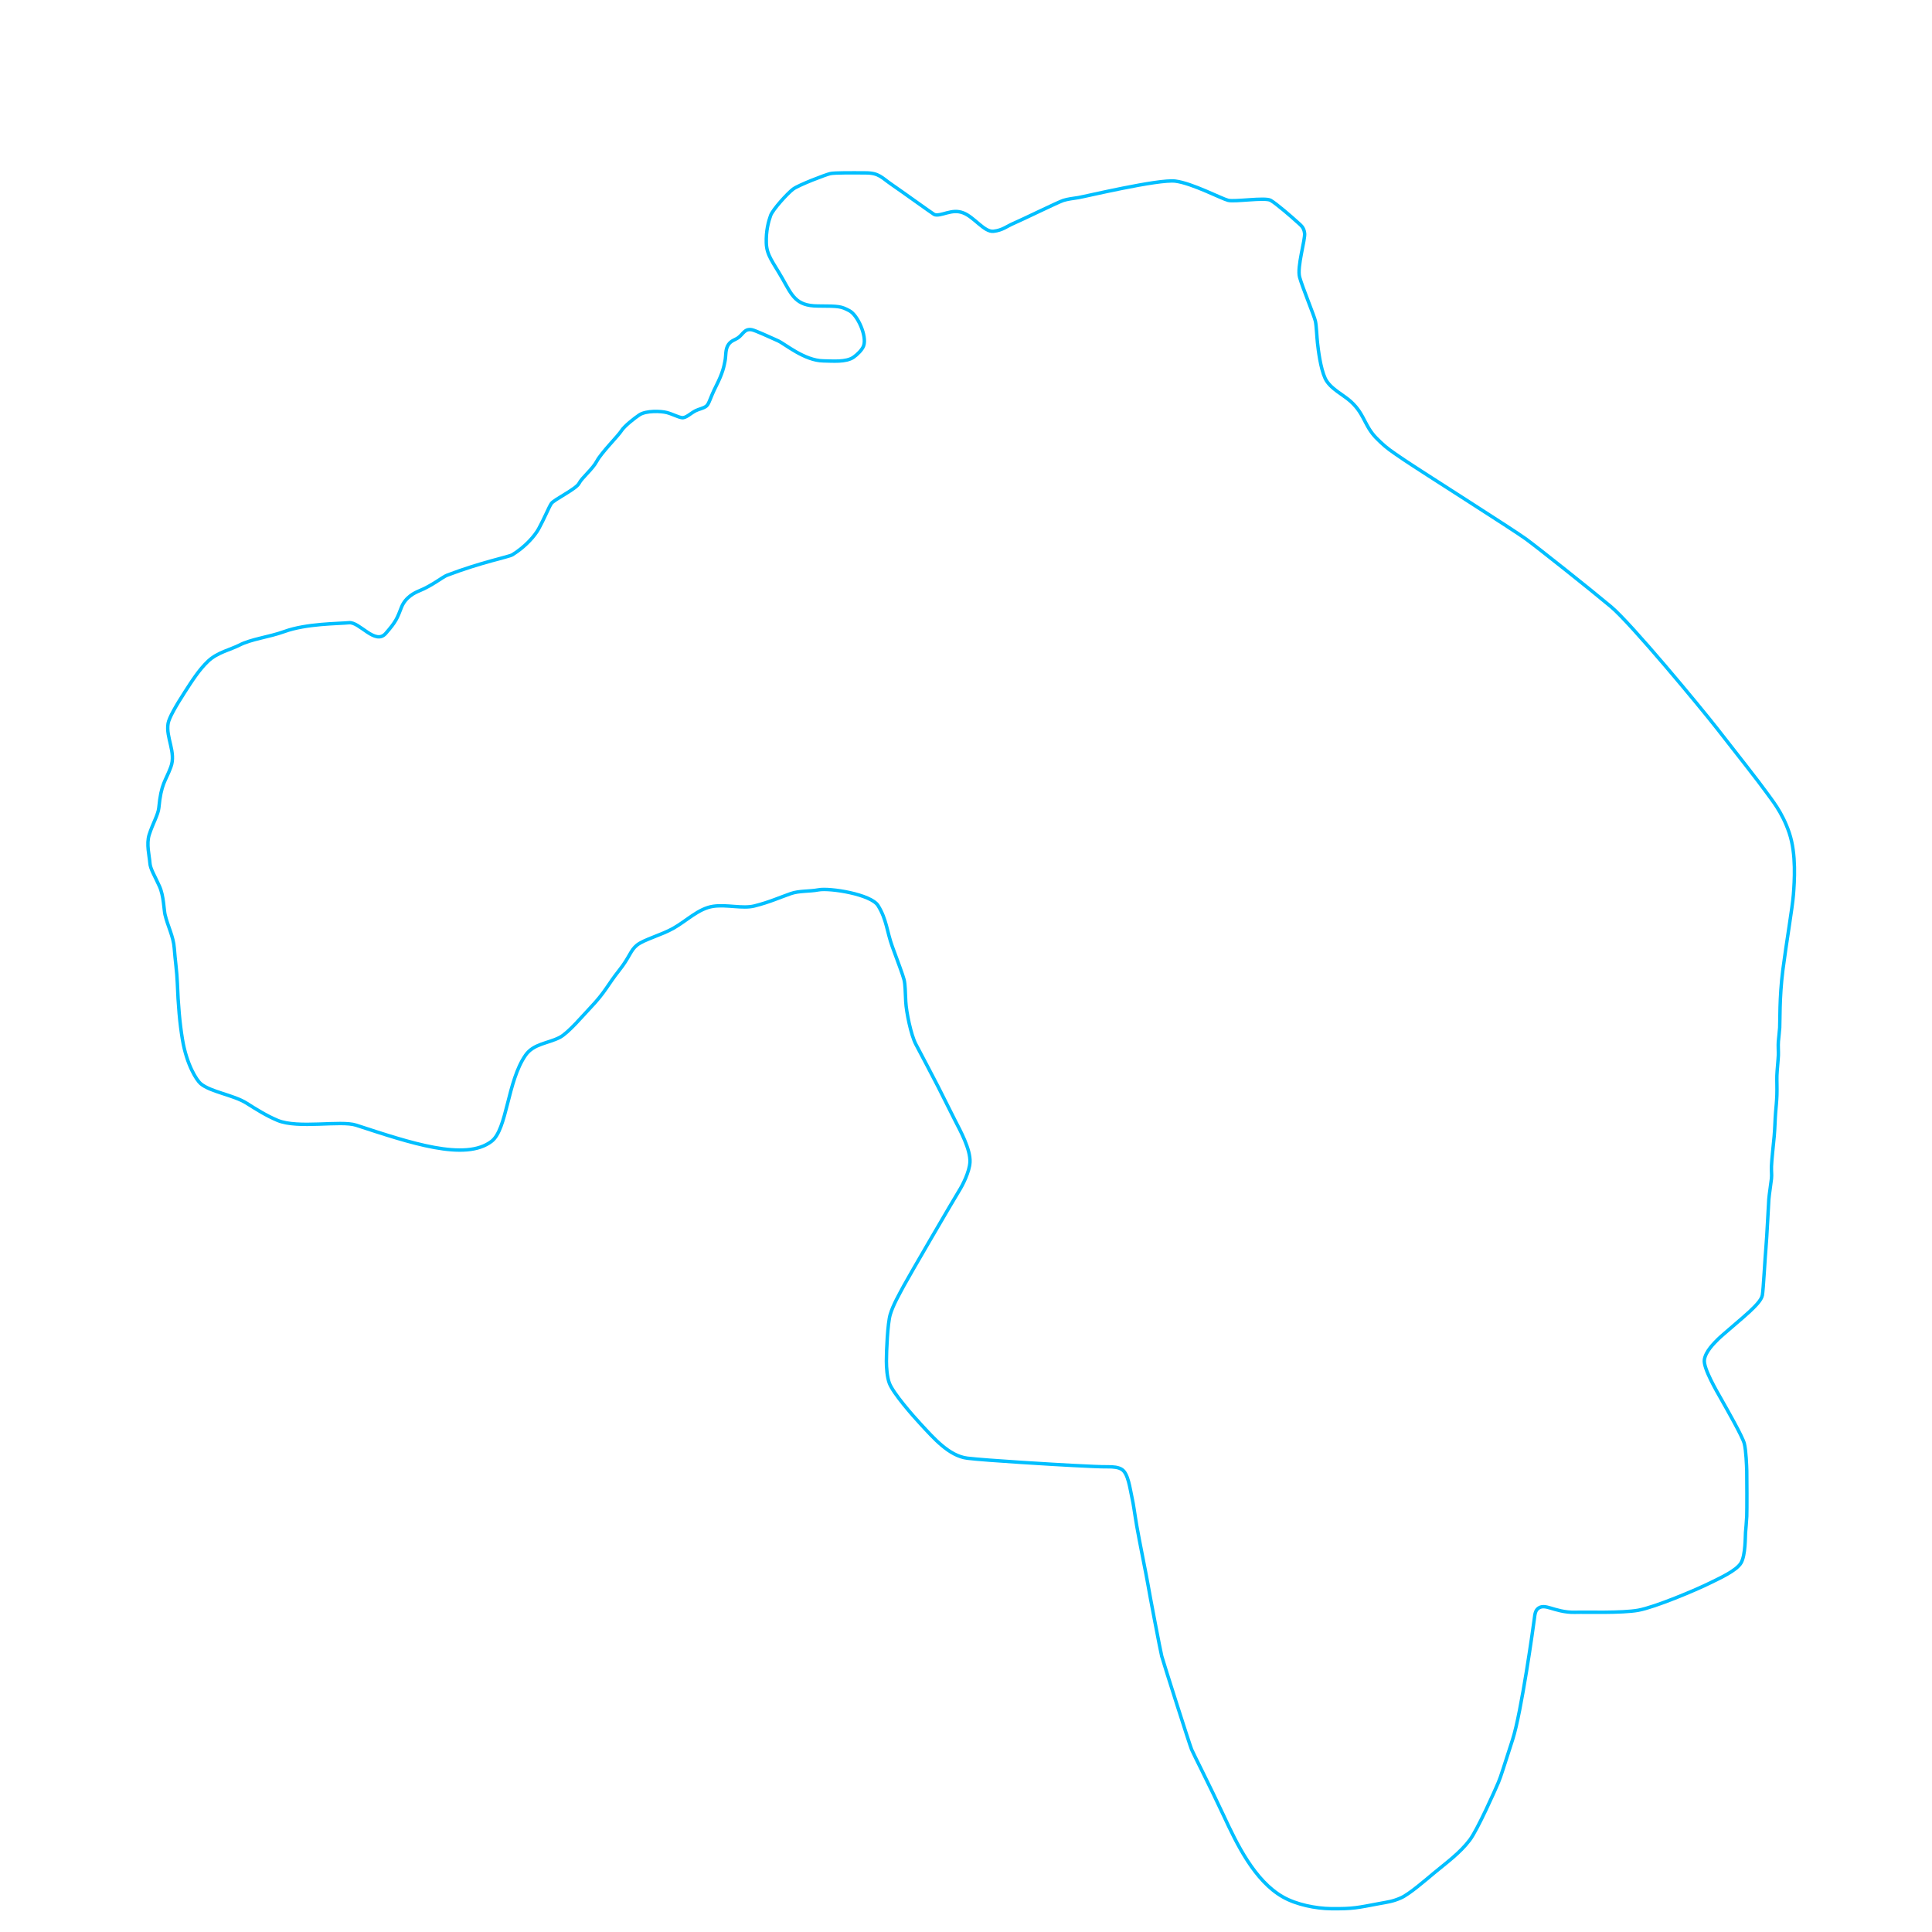
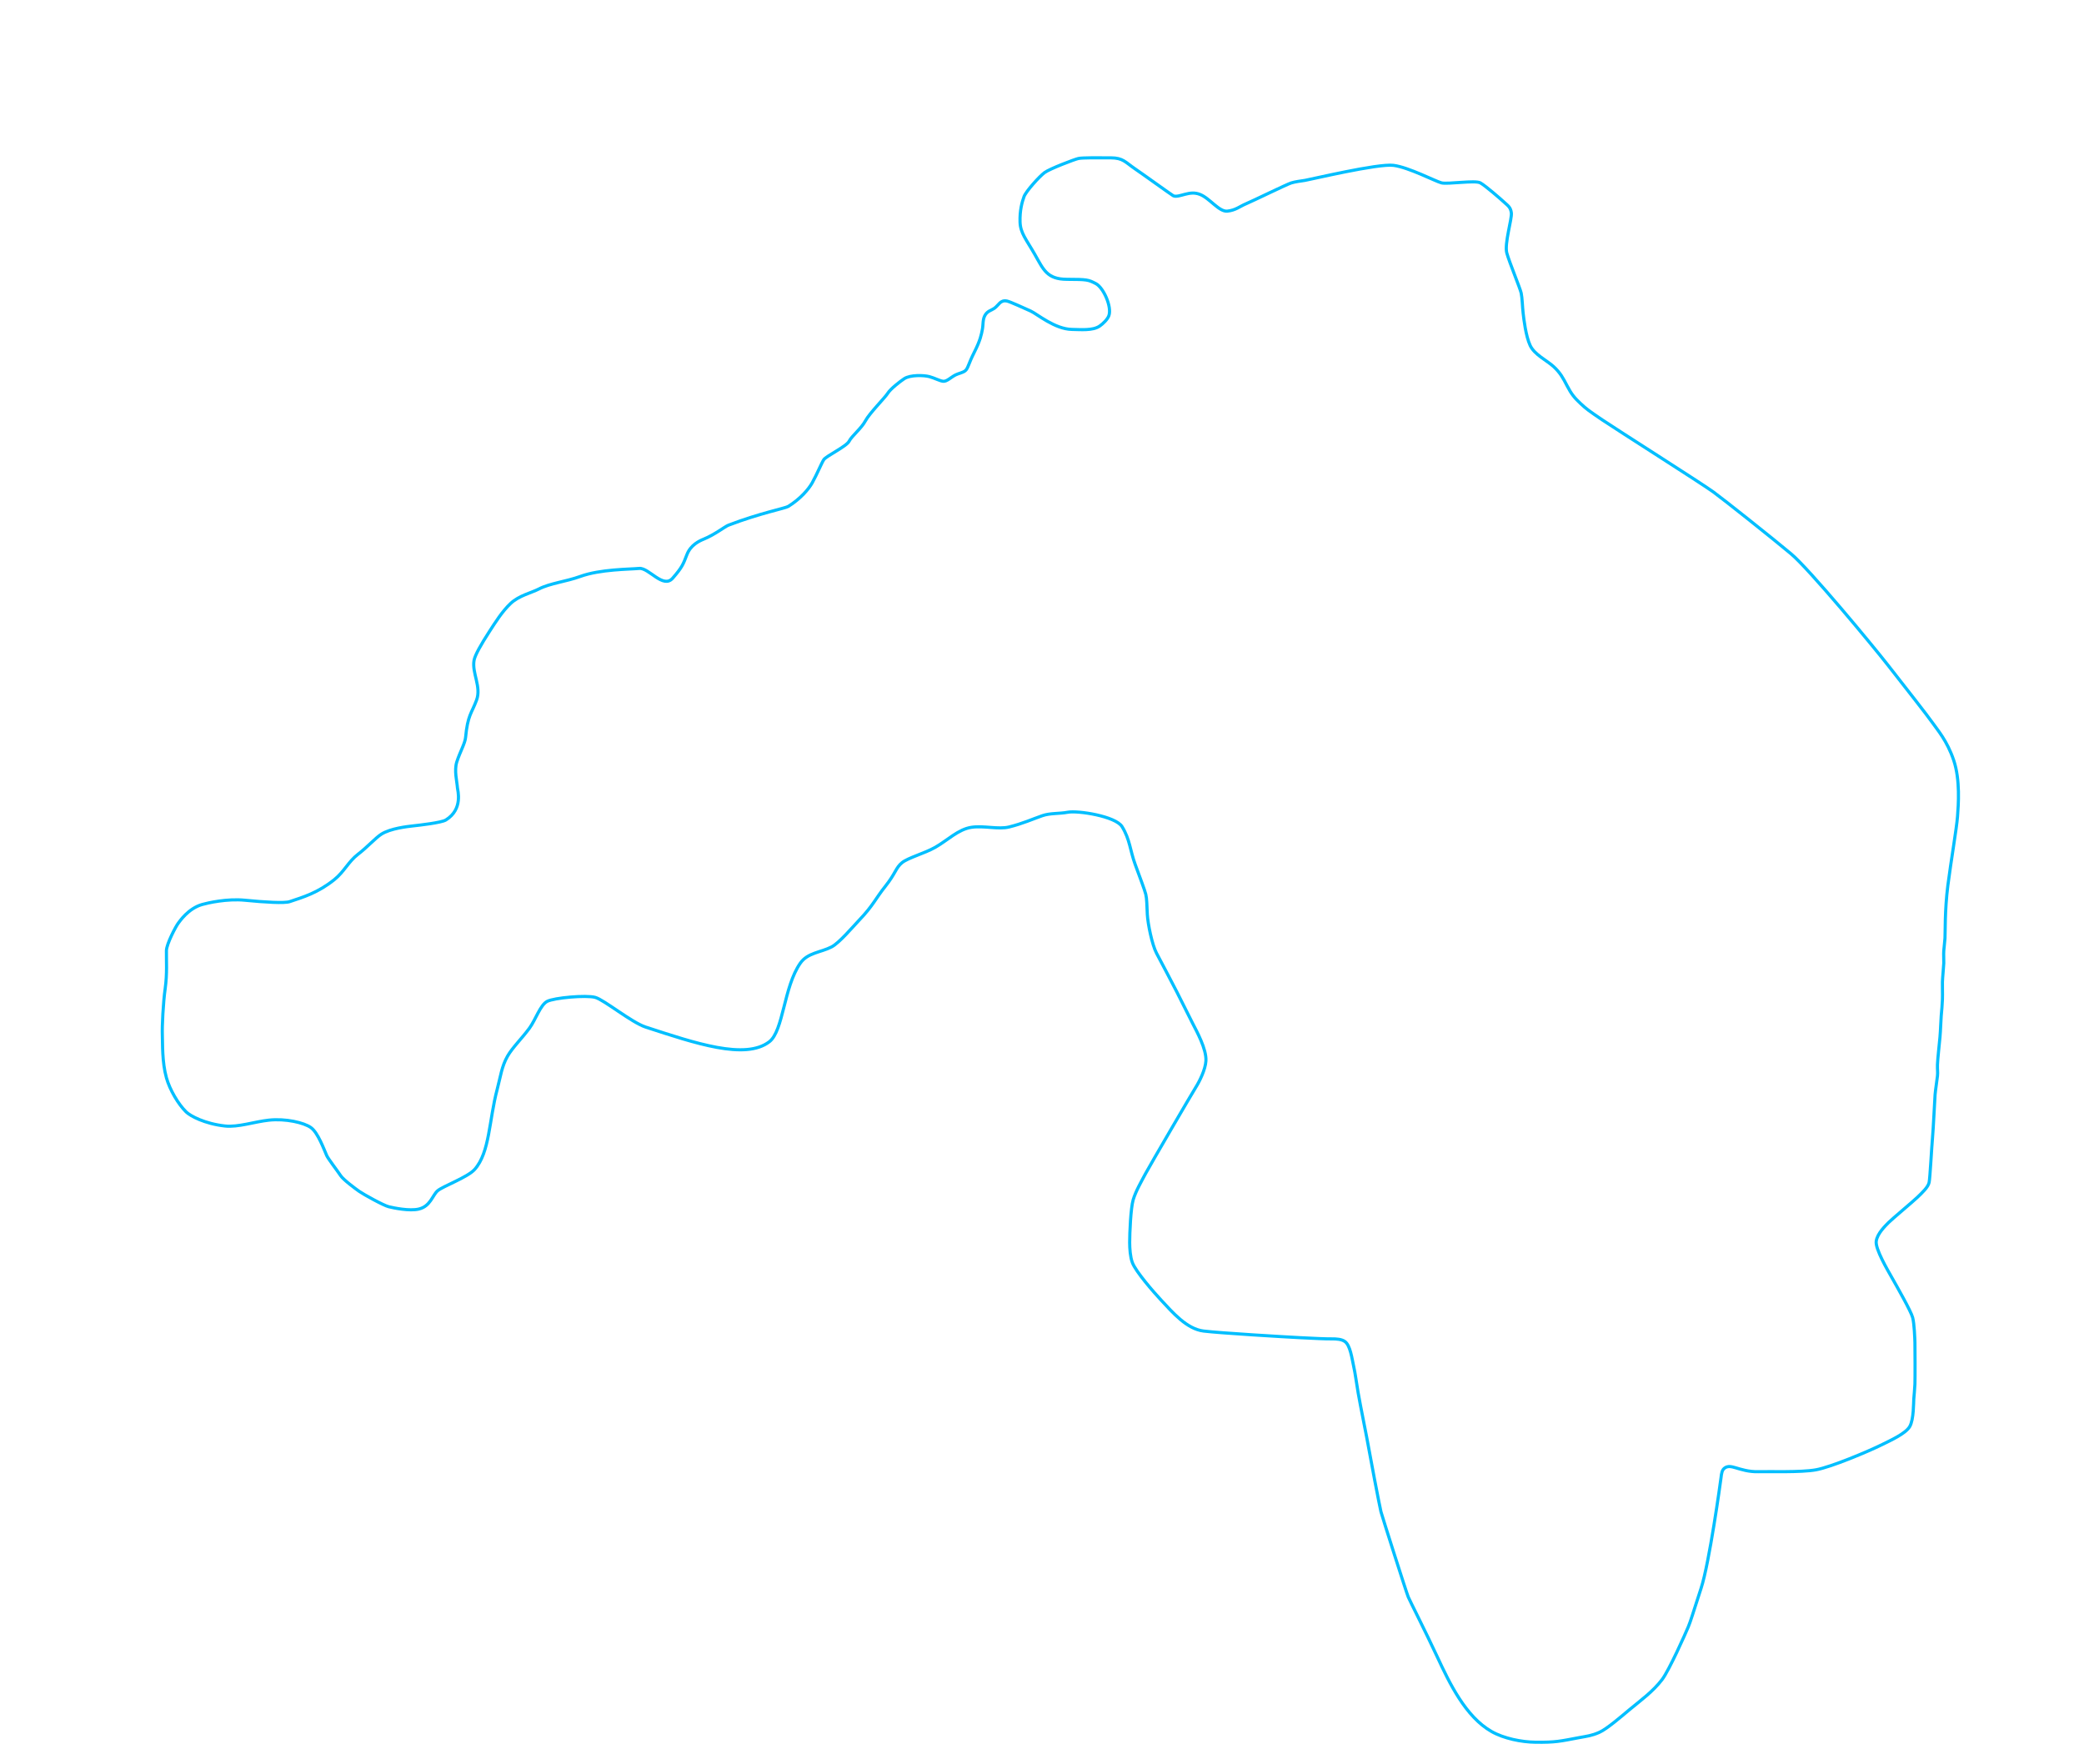
- <svg xmlns="http://www.w3.org/2000/svg" width="19.556in" height="19.556in" viewBox="0 0 1408 1408">
-   <path id="Imported Path" fill="none" stroke="deepskyblue" stroke-width="2.5" d="M 605.00,126.53            C 608.15,125.80 621.30,125.95 631.00,126.00              640.70,126.05 642.50,129.45 650.00,134.58              657.50,139.71 678.75,155.05 680.72,156.22              682.69,157.39 686.95,155.95 690.00,155.15              694.25,154.05 697.77,153.54 702.00,155.15              709.94,158.15 717.30,169.25 724.00,168.55              730.70,167.85 733.95,164.73 739.00,162.64              744.05,160.55 771.60,147.06 775.00,146.04              778.40,145.02 781.75,144.65 786.00,143.99              790.25,143.33 844.36,130.40 856.66,132.00              868.94,133.60 890.10,144.75 895.00,145.99              899.90,147.23 921.90,143.68 926.00,145.99              930.10,148.30 942.00,158.64 945.00,161.42              948.00,164.20 950.20,165.40 950.77,170.00              951.34,174.60 945.10,194.60 947.13,202.00              949.16,209.40 957.80,230.20 958.62,234.00              959.44,237.80 959.60,245.00 960.17,250.00              960.74,255.00 962.30,268.30 965.75,275.75              969.20,283.20 979.20,287.76 984.55,292.73              989.90,297.70 992.00,301.70 995.36,308.18              998.72,314.66 1001.20,317.65 1006.00,322.15              1010.80,326.65 1012.80,328.05 1023.45,335.27              1034.10,342.49 1103.20,386.30 1112.00,392.74              1120.80,399.18 1159.20,429.68 1174.00,442.09              1188.80,454.50 1238.84,514.95 1251.42,531.00              1264.00,547.06 1283.06,571.35 1287.00,577.00              1290.94,582.66 1298.69,591.35 1303.97,607.00              1309.25,622.66 1307.71,642.62 1307.00,652.00              1306.29,661.39 1301.86,687.03 1299.29,707.00              1296.73,726.99 1297.27,745.10 1297.00,749.00              1296.73,752.91 1296.29,755.86 1296.04,759.00              1295.79,762.15 1296.14,766.11 1296.04,769.00              1295.94,771.90 1295.06,780.44 1294.96,784.00              1294.86,787.57 1295.13,793.09 1294.96,798.00              1294.79,802.91 1294.40,806.19 1294.00,811.00              1293.60,815.83 1293.53,822.19 1293.00,828.00              1292.47,833.83 1291.13,845.67 1291.00,850.00              1290.87,854.33 1291.34,855.64 1291.00,859.00              1290.66,862.37 1289.38,870.26 1289.09,874.00              1288.80,877.75 1287.64,902.26 1287.00,909.00              1286.36,915.75 1285.10,940.20 1284.35,944.00              1283.60,947.81 1278.60,952.45 1275.00,955.91              1271.40,959.38 1254.75,973.25 1252.00,976.04              1249.25,978.83 1242.95,984.86 1242.10,991.00              1241.25,997.15 1251.22,1014.07 1254.58,1020.00              1258.43,1026.83 1269.91,1046.91 1271.21,1052.00              1272.51,1057.09 1272.90,1068.49 1273.00,1072.00              1273.10,1075.52 1273.18,1101.01 1273.00,1105.00              1272.82,1109.00 1272.30,1114.40 1272.09,1117.00              1271.88,1119.61 1272.14,1133.29 1268.86,1138.96              1265.58,1144.64 1253.16,1150.19 1247.00,1153.26              1235.54,1158.96 1206.11,1171.28 1194.00,1173.50              1181.89,1175.71 1155.55,1174.75 1148.00,1175.00              1140.45,1175.26 1133.60,1172.99 1130.00,1171.92              1126.40,1170.85 1123.75,1170.31 1121.31,1171.92              1118.87,1173.55 1118.60,1176.31 1118.15,1180.00              1117.70,1183.70 1108.80,1248.00 1102.28,1268.00              1095.76,1288.01 1094.00,1294.20 1091.99,1299.00              1089.98,1303.81 1076.87,1333.39 1071.10,1341.00              1063.89,1350.52 1054.10,1357.52 1045.00,1365.08              1039.32,1369.80 1027.11,1380.44 1021.00,1383.12              1014.85,1385.84 1011.30,1386.14 1005.00,1387.32              989.44,1390.23 986.33,1391.20 970.00,1391.00              958.86,1390.88 944.73,1388.02 935.00,1382.48              914.20,1370.67 901.34,1343.76 891.69,1323.00              882.04,1302.26 869.82,1278.33 868.42,1275.00              867.02,1271.68 847.60,1210.65 846.65,1207.00              845.70,1203.35 837.55,1160.55 836.65,1155.00              835.75,1149.46 830.11,1121.82 828.43,1112.00              826.75,1102.19 826.27,1097.28 824.88,1091.00              823.49,1084.73 822.20,1074.00 817.73,1070.99              815.19,1069.27 811.46,1068.91 807.00,1068.96              802.54,1069.02 793.46,1068.59 782.00,1068.00              770.54,1067.43 718.40,1064.35 705.00,1062.71              691.60,1061.07 680.42,1048.02 671.09,1038.00              665.37,1031.87 650.84,1015.31 648.13,1008.00              646.45,1003.48 646.01,996.83 646.00,992.00              645.99,984.55 646.85,964.56 648.78,958.00              650.83,951.04 655.43,943.15 658.69,937.00              661.95,930.85 696.10,872.35 698.86,868.00              701.62,863.66 706.51,853.95 706.89,847.00              707.42,837.61 699.50,823.35 696.25,817.00              693.00,810.65 687.55,799.55 683.69,792.00              679.83,784.46 670.95,767.65 667.43,761.00              663.91,754.35 660.48,737.51 660.09,730.00              659.70,722.50 659.75,717.60 658.86,714.00              657.97,710.40 654.40,701.11 650.35,690.00              646.30,678.91 646.26,670.29 639.93,660.00              634.80,651.67 604.69,646.95 596.50,648.50              589.74,649.78 582.55,649.06 576.25,651.25              568.45,653.96 560.64,657.54 549.75,660.25              541.15,662.39 529.65,659.04 519.75,660.50              509.11,662.07 500.77,670.81 490.75,676.50              482.16,681.37 469.25,684.75 464.25,688.75              459.25,692.75 459.13,697.31 451.00,707.50              443.01,717.51 441.25,722.92 430.00,734.67              425.26,739.62 414.22,752.76 408.00,756.00              399.47,760.45 388.88,760.55 383.00,769.00              369.69,788.12 369.60,823.03 358.25,831.75              339.07,846.49 299.04,832.90 259.50,820.00              248.34,816.36 217.20,822.77 202.25,816.50              194.14,813.10 186.76,808.45 179.75,804.00              170.23,797.96 153.47,795.85 146.25,789.75              143.35,787.30 136.08,776.09 133.00,757.75              130.99,745.82 129.80,731.88 129.25,716.50              128.95,708.20 127.63,699.80 127.00,691.00              126.38,682.36 122.26,675.06 120.25,666.50              119.45,663.09 119.35,652.87 116.25,646.00              112.65,638.00 109.54,633.24 109.25,629.00              108.90,623.84 106.51,615.20 108.75,608.25              111.39,600.06 115.29,593.60 115.75,588.75              117.46,570.80 120.50,569.75 124.50,559.00              128.50,548.25 120.75,537.50 122.50,527.25              123.21,523.11 128.19,514.40 134.75,504.25              139.60,496.75 145.01,488.09 151.75,481.75              158.45,475.45 168.29,473.34 174.25,470.25              183.13,465.65 195.97,464.35 207.25,460.25              223.32,454.40 246.70,454.57 254.36,453.82              262.02,453.07 273.45,470.36 281.09,461.64              288.73,452.91 289.50,450.50 292.50,442.75              295.50,435.00 302.53,431.81 305.75,430.50              314.87,426.79 322.70,420.41 325.75,419.25              351.34,409.48 370.82,405.92 373.50,404.25              383.14,398.25 389.76,390.45 392.50,385.50              396.51,378.27 399.87,369.91 401.75,367.00              403.63,364.09 419.92,356.41 422.00,352.25              424.08,348.09 431.75,342.10 435.00,336.00              438.25,329.90 450.67,317.47 452.81,314.01              454.95,310.55 462.60,304.58 466.00,302.34              470.89,299.13 481.75,299.54 486.00,300.67              490.25,301.80 494.05,304.00 497.00,304.39              499.95,304.78 503.25,301.18 507.00,299.30              509.38,298.10 512.65,297.62 514.69,296.00              516.94,294.20 517.15,290.70 522.00,281.10              526.85,271.50 527.60,267.00 528.39,263.00              529.18,259.00 528.45,254.65 530.85,251.13              532.90,248.13 535.52,247.82 537.90,246.17              541.59,243.59 542.57,239.29 548.00,240.33              550.48,240.80 562.07,246.15 567.00,248.35              571.93,250.55 586.25,262.83 600.00,263.00              606.60,263.08 616.50,264.13 622.00,260.35              624.61,258.55 628.32,255.03 629.40,252.00              631.92,244.92 625.02,229.53 618.98,226.42              612.94,223.31 612.13,223.05 596.00,223.00              579.87,222.95 577.16,215.20 570.20,203.00              563.24,190.80 558.76,186.11 558.47,177.16              558.18,168.21 560.06,161.30 561.63,157.00              563.20,152.70 573.87,140.90 578.00,137.81              582.13,134.73 601.85,127.26 605.00,126.53 Z" />
+ <svg xmlns="http://www.w3.org/2000/svg" width="23.111in" height="19.556in" viewBox="0 0 1664 1408">
+   <path id="Imported Path" fill="none" stroke="deepskyblue" stroke-width="2.5" d="M 861.00,126.53            C 864.15,125.80 877.30,125.95 887.00,126.00              896.70,126.05 898.50,129.45 906.00,134.58              913.50,139.71 934.75,155.05 936.72,156.22              938.69,157.39 942.95,155.95 946.00,155.15              950.25,154.05 953.77,153.54 958.00,155.15              965.94,158.15 973.30,169.25 980.00,168.55              986.70,167.85 989.95,164.73 995.00,162.64              1000.05,160.55 1027.60,147.06 1031.00,146.04              1034.40,145.02 1037.75,144.65 1042.00,143.99              1046.25,143.33 1100.36,130.40 1112.66,132.00              1124.94,133.60 1146.10,144.75 1151.00,145.99              1155.90,147.23 1177.90,143.68 1182.00,145.99              1186.10,148.30 1198.00,158.64 1201.00,161.42              1204.00,164.20 1206.20,165.40 1206.77,170.00              1207.34,174.60 1201.10,194.60 1203.13,202.00              1205.16,209.40 1213.80,230.20 1214.62,234.00              1215.44,237.80 1215.60,245.00 1216.17,250.00              1216.74,255.00 1218.30,268.30 1221.75,275.75              1225.20,283.20 1235.20,287.76 1240.55,292.73              1245.90,297.70 1248.00,301.70 1251.36,308.18              1254.72,314.66 1257.20,317.65 1262.00,322.15              1266.80,326.65 1268.80,328.05 1279.45,335.27              1290.10,342.49 1359.20,386.30 1368.00,392.74              1376.80,399.18 1415.20,429.68 1430.00,442.09              1444.80,454.50 1494.84,514.95 1507.42,531.00              1520.00,547.06 1539.06,571.35 1543.00,577.00              1546.94,582.66 1554.69,591.35 1559.97,607.00              1565.25,622.66 1563.71,642.62 1563.00,652.00              1562.29,661.39 1557.86,687.03 1555.29,707.00              1552.73,726.99 1553.27,745.10 1553.00,749.00              1552.73,752.91 1552.29,755.86 1552.04,759.00              1551.79,762.15 1552.14,766.11 1552.04,769.00              1551.94,771.90 1551.06,780.44 1550.96,784.00              1550.86,787.57 1551.13,793.09 1550.96,798.00              1550.79,802.91 1550.40,806.19 1550.00,811.00              1549.60,815.83 1549.53,822.19 1549.00,828.00              1548.47,833.83 1547.13,845.67 1547.00,850.00              1546.87,854.33 1547.34,855.64 1547.00,859.00              1546.66,862.37 1545.38,870.26 1545.09,874.00              1544.80,877.75 1543.64,902.26 1543.00,909.00              1542.36,915.75 1541.10,940.20 1540.35,944.00              1539.60,947.81 1534.60,952.45 1531.00,955.91              1527.40,959.38 1510.75,973.25 1508.00,976.04              1505.25,978.83 1498.95,984.86 1498.10,991.00              1497.25,997.15 1507.22,1014.07 1510.58,1020.00              1514.43,1026.83 1525.91,1046.91 1527.21,1052.00              1528.51,1057.09 1528.90,1068.49 1529.00,1072.00              1529.10,1075.52 1529.18,1101.01 1529.00,1105.00              1528.82,1109.00 1528.30,1114.40 1528.09,1117.00              1527.88,1119.61 1528.14,1133.29 1524.86,1138.96              1521.58,1144.64 1509.16,1150.19 1503.00,1153.26              1491.54,1158.96 1462.11,1171.28 1450.00,1173.50              1437.89,1175.71 1411.55,1174.75 1404.00,1175.00              1396.45,1175.26 1389.60,1172.99 1386.00,1171.92              1382.40,1170.85 1379.75,1170.31 1377.31,1171.92              1374.87,1173.55 1374.60,1176.31 1374.15,1180.00              1373.70,1183.70 1364.80,1248.00 1358.28,1268.00              1351.76,1288.01 1350.00,1294.20 1347.99,1299.00              1345.98,1303.81 1332.87,1333.39 1327.10,1341.00              1319.89,1350.52 1310.10,1357.52 1301.00,1365.08              1295.32,1369.80 1283.11,1380.44 1277.00,1383.12              1270.85,1385.84 1267.30,1386.14 1261.00,1387.32              1245.44,1390.23 1242.33,1391.20 1226.00,1391.00              1214.86,1390.88 1200.73,1388.02 1191.00,1382.48              1170.20,1370.67 1157.34,1343.76 1147.69,1323.00              1138.04,1302.26 1125.82,1278.33 1124.42,1275.00              1123.02,1271.68 1103.60,1210.65 1102.65,1207.00              1101.70,1203.35 1093.55,1160.55 1092.65,1155.00              1091.75,1149.46 1086.11,1121.82 1084.43,1112.00              1082.75,1102.19 1082.27,1097.28 1080.88,1091.00              1079.49,1084.73 1078.20,1074.00 1073.73,1070.99              1071.19,1069.27 1067.46,1068.91 1063.00,1068.96              1058.54,1069.02 1049.46,1068.59 1038.00,1068.00              1026.54,1067.43 974.40,1064.35 961.00,1062.71              947.60,1061.07 936.42,1048.02 927.09,1038.00              921.37,1031.87 906.84,1015.31 904.13,1008.00              902.45,1003.48 902.01,996.83 902.00,992.00              901.99,984.55 902.85,964.56 904.78,958.00              906.83,951.04 911.43,943.15 914.69,937.00              917.95,930.85 952.10,872.35 954.86,868.00              957.62,863.66 962.51,853.95 962.89,847.00              963.42,837.61 955.50,823.35 952.25,817.00              949.00,810.65 943.55,799.55 939.69,792.00              935.83,784.46 926.95,767.65 923.43,761.00              919.91,754.35 916.48,737.51 916.09,730.00              915.70,722.50 915.75,717.60 914.86,714.00              913.97,710.40 910.40,701.11 906.35,690.00              902.30,678.91 902.26,670.29 895.93,660.00              890.80,651.67 860.69,646.95 852.50,648.50              845.74,649.78 838.55,649.06 832.25,651.25              824.45,653.96 816.64,657.54 805.75,660.25              797.15,662.39 785.65,659.04 775.75,660.50              765.11,662.07 756.77,670.81 746.75,676.50              738.16,681.37 725.25,684.75 720.25,688.75              715.25,692.75 715.13,697.31 707.00,707.50              699.01,717.51 697.25,722.92 686.00,734.67              681.26,739.62 670.22,752.76 664.00,756.00              655.47,760.45 644.88,760.55 639.00,769.00              625.69,788.12 625.60,823.03 614.25,831.75              595.07,846.49 555.04,832.90 515.50,820.00              504.34,816.36 482.50,798.38 475.33,796.33              468.17,794.29 442.37,796.62 436.88,799.50              431.38,802.38 427.65,814.20 422.75,820.88              416.48,829.38 409.15,836.40 405.25,843.25              400.53,851.53 399.68,859.57 397.00,869.67              390.41,894.49 391.11,920.10 379.00,933.67              373.31,940.04 353.50,947.12 349.38,950.75              345.25,954.38 343.68,963.14 334.33,965.33              326.93,967.07 314.49,964.45 310.36,963.45              306.24,962.45 290.23,953.58 286.82,951.18              283.78,949.05 274.12,941.89 272.00,938.64              269.88,935.39 261.96,925.10 260.88,922.62              258.62,917.50 253.88,904.38 248.33,900.33              242.79,896.29 228.02,892.89 214.67,894.33              203.30,895.56 189.98,900.14 179.67,899.00              163.37,897.21 151.89,890.94 148.62,887.75              142.31,881.57 135.54,870.05 132.88,860.50              129.34,847.87 129.89,833.20 129.62,826.38              129.35,819.55 130.26,800.76 131.88,789.38              133.58,777.33 132.76,766.92 132.88,759.00              132.96,753.64 140.51,739.37 142.38,737.00              143.41,735.70 150.35,725.22 161.50,722.12              165.86,720.91 181.16,717.31 195.62,718.75              211.65,720.35 227.18,721.23 231.25,719.88              242.07,716.26 253.83,712.85 267.00,702.25              274.77,696.00 278.27,687.85 285.75,682.12              293.40,676.28 299.82,668.98 304.50,666.00              311.80,661.36 325.38,659.88 329.88,659.38              334.38,658.88 352.41,656.89 356.00,654.67              370.00,646.00 365.38,630.84 365.25,629.00              364.90,623.84 362.51,615.20 364.75,608.25              367.39,600.06 371.29,593.60 371.75,588.75              373.46,570.80 376.50,569.75 380.50,559.00              384.50,548.25 376.75,537.50 378.50,527.25              379.21,523.11 384.19,514.40 390.75,504.25              395.60,496.75 401.01,488.09 407.75,481.75              414.45,475.45 424.29,473.34 430.25,470.25              439.13,465.65 451.97,464.35 463.25,460.25              479.32,454.40 502.70,454.57 510.36,453.82              518.02,453.07 529.45,470.36 537.09,461.64              544.73,452.91 545.50,450.50 548.50,442.75              551.50,435.00 558.53,431.81 561.75,430.50              570.87,426.79 578.70,420.41 581.75,419.25              607.34,409.48 626.82,405.92 629.50,404.25              639.14,398.25 645.76,390.45 648.50,385.50              652.51,378.27 655.87,369.91 657.75,367.00              659.63,364.09 675.92,356.41 678.00,352.25              680.08,348.09 687.75,342.10 691.00,336.00              694.25,329.90 706.67,317.47 708.81,314.01              710.95,310.55 718.60,304.58 722.00,302.34              726.89,299.13 737.75,299.54 742.00,300.67              746.25,301.80 750.05,304.00 753.00,304.39              755.95,304.78 759.25,301.18 763.00,299.30              765.38,298.10 768.65,297.62 770.69,296.00              772.94,294.20 773.15,290.70 778.00,281.10              782.85,271.50 783.60,267.00 784.39,263.00              785.18,259.00 784.45,254.65 786.85,251.13              788.90,248.13 791.52,247.82 793.90,246.17              797.59,243.59 798.57,239.29 804.00,240.33              806.48,240.80 818.07,246.15 823.00,248.35              827.93,250.55 842.25,262.83 856.00,263.00              862.60,263.08 872.50,264.13 878.00,260.35              880.61,258.55 884.32,255.03 885.40,252.00              887.92,244.92 881.02,229.53 874.98,226.42              868.94,223.31 868.13,223.05 852.00,223.00              835.87,222.95 833.16,215.20 826.20,203.00              819.24,190.80 814.76,186.11 814.47,177.16              814.18,168.21 816.06,161.30 817.63,157.00              819.20,152.70 829.87,140.90 834.00,137.81              838.13,134.73 857.85,127.26 861.00,126.53 Z" />
</svg>
